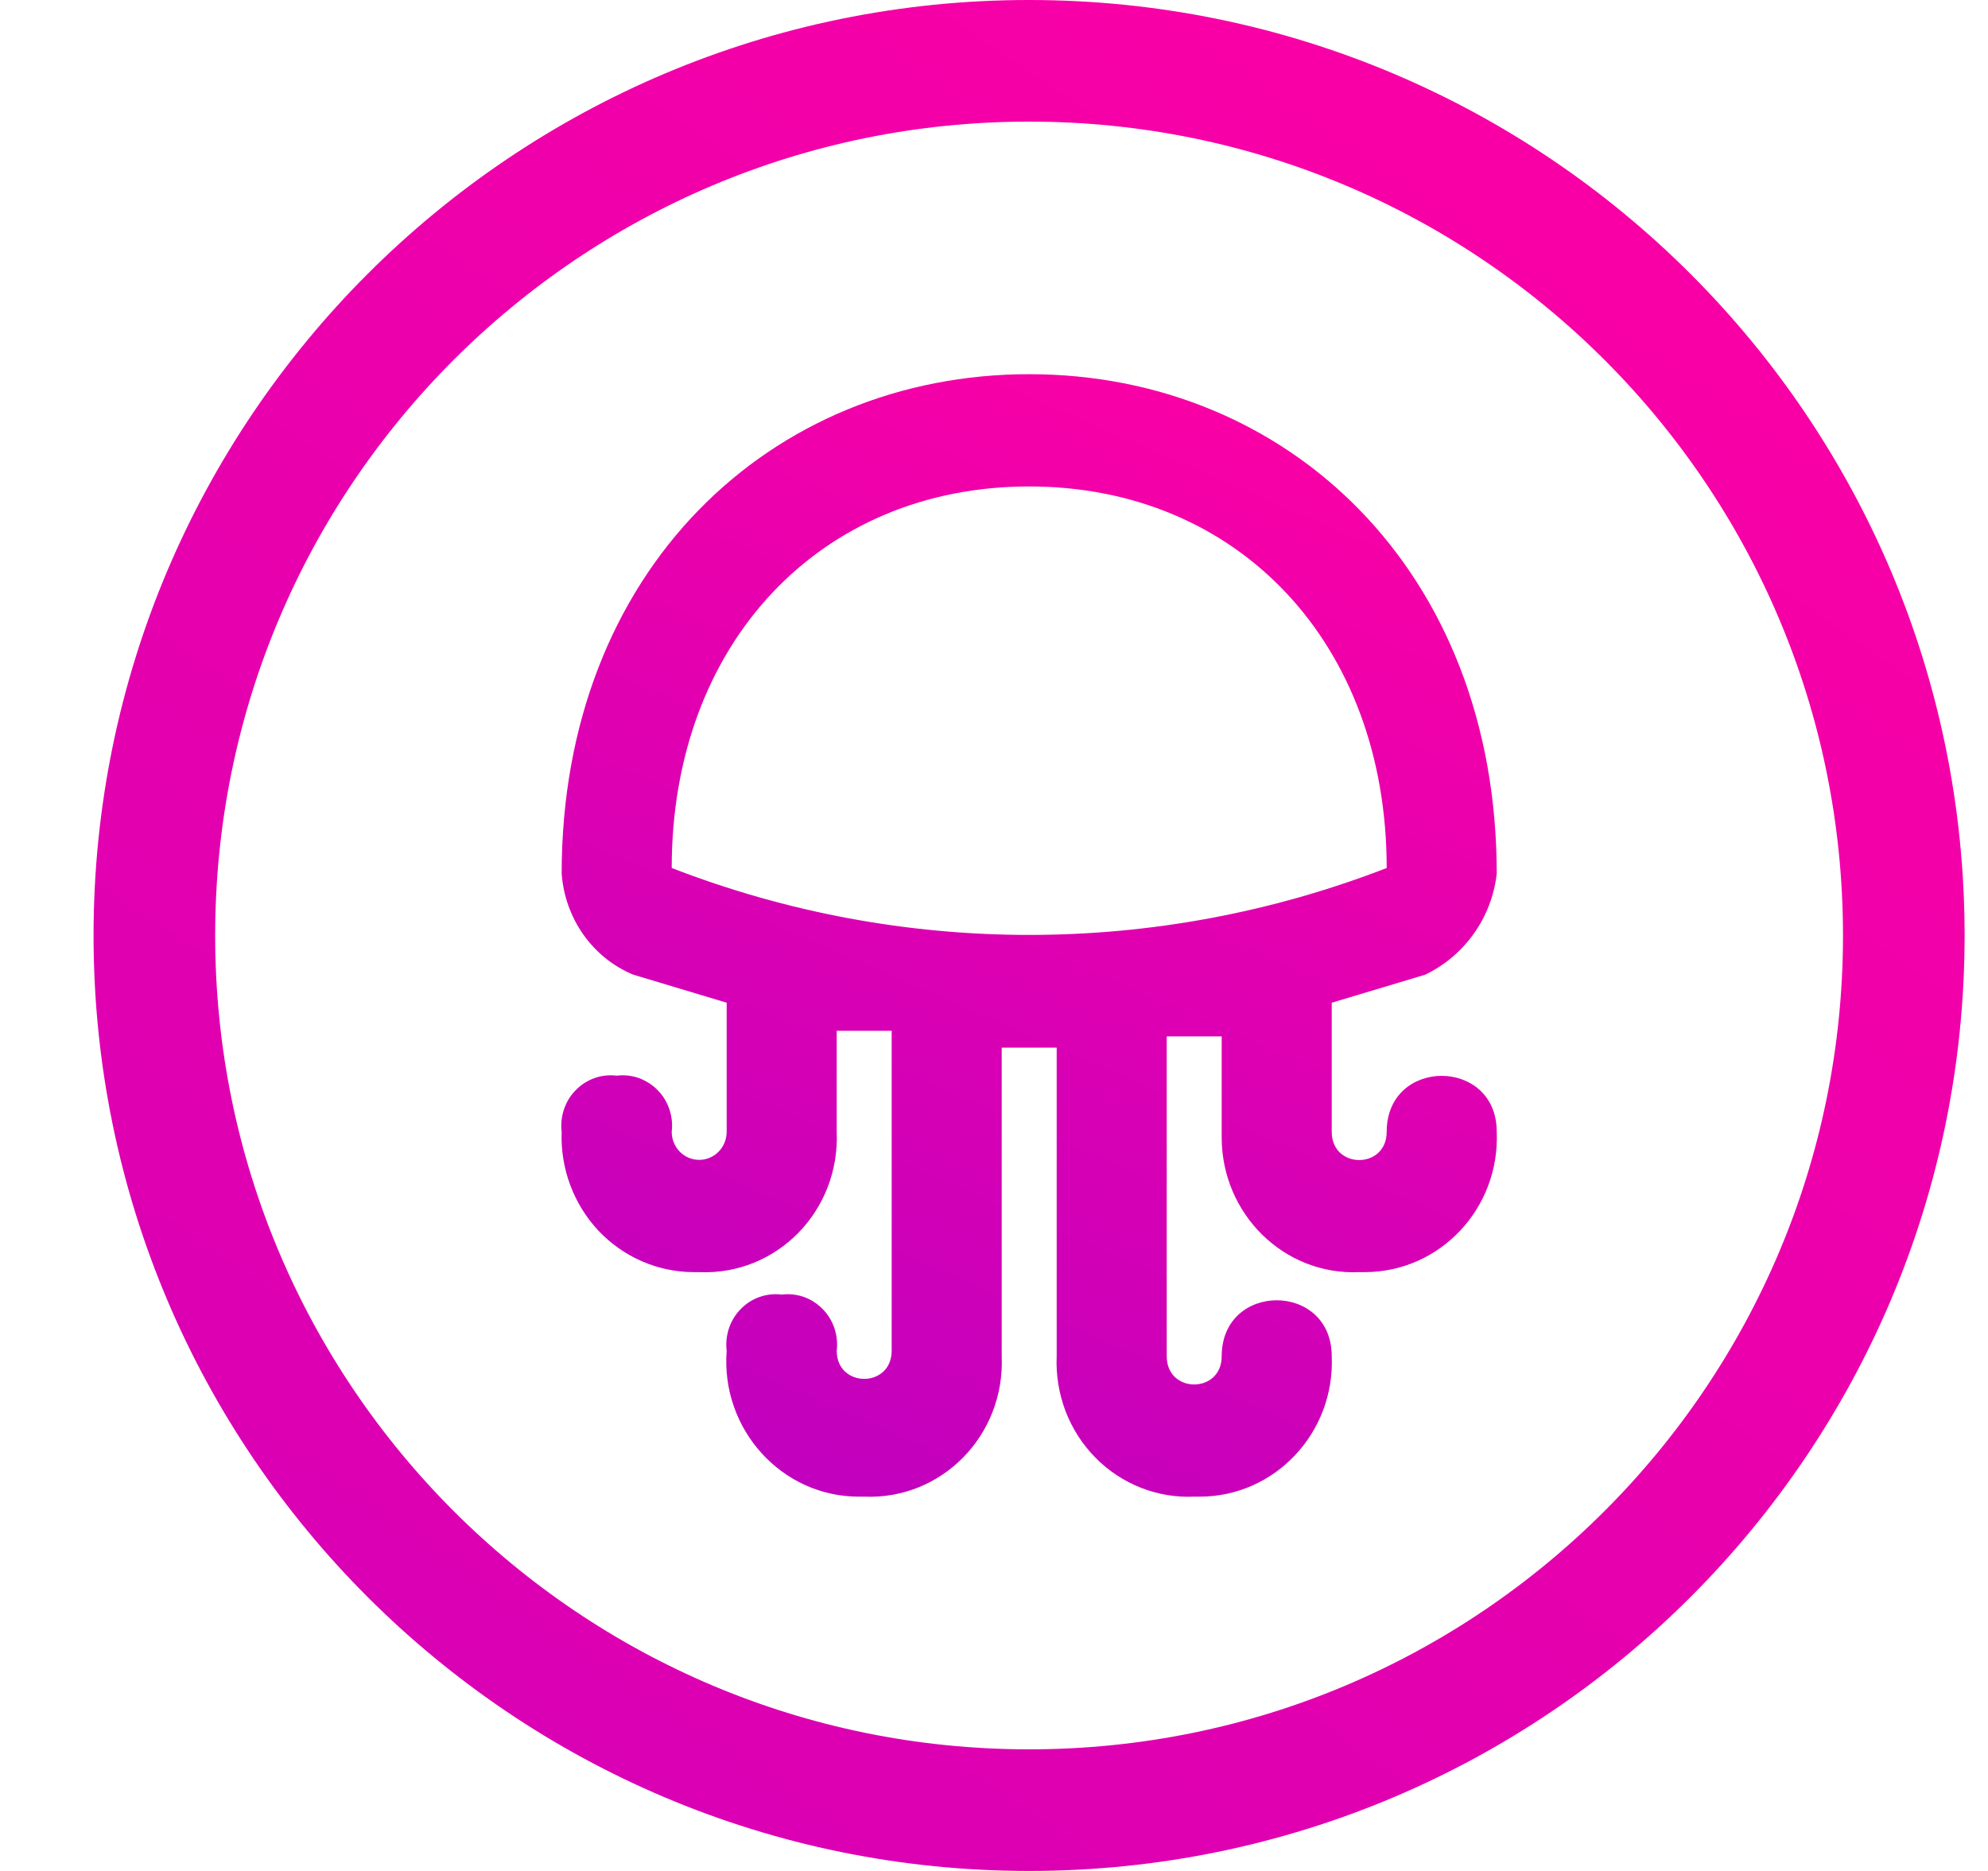
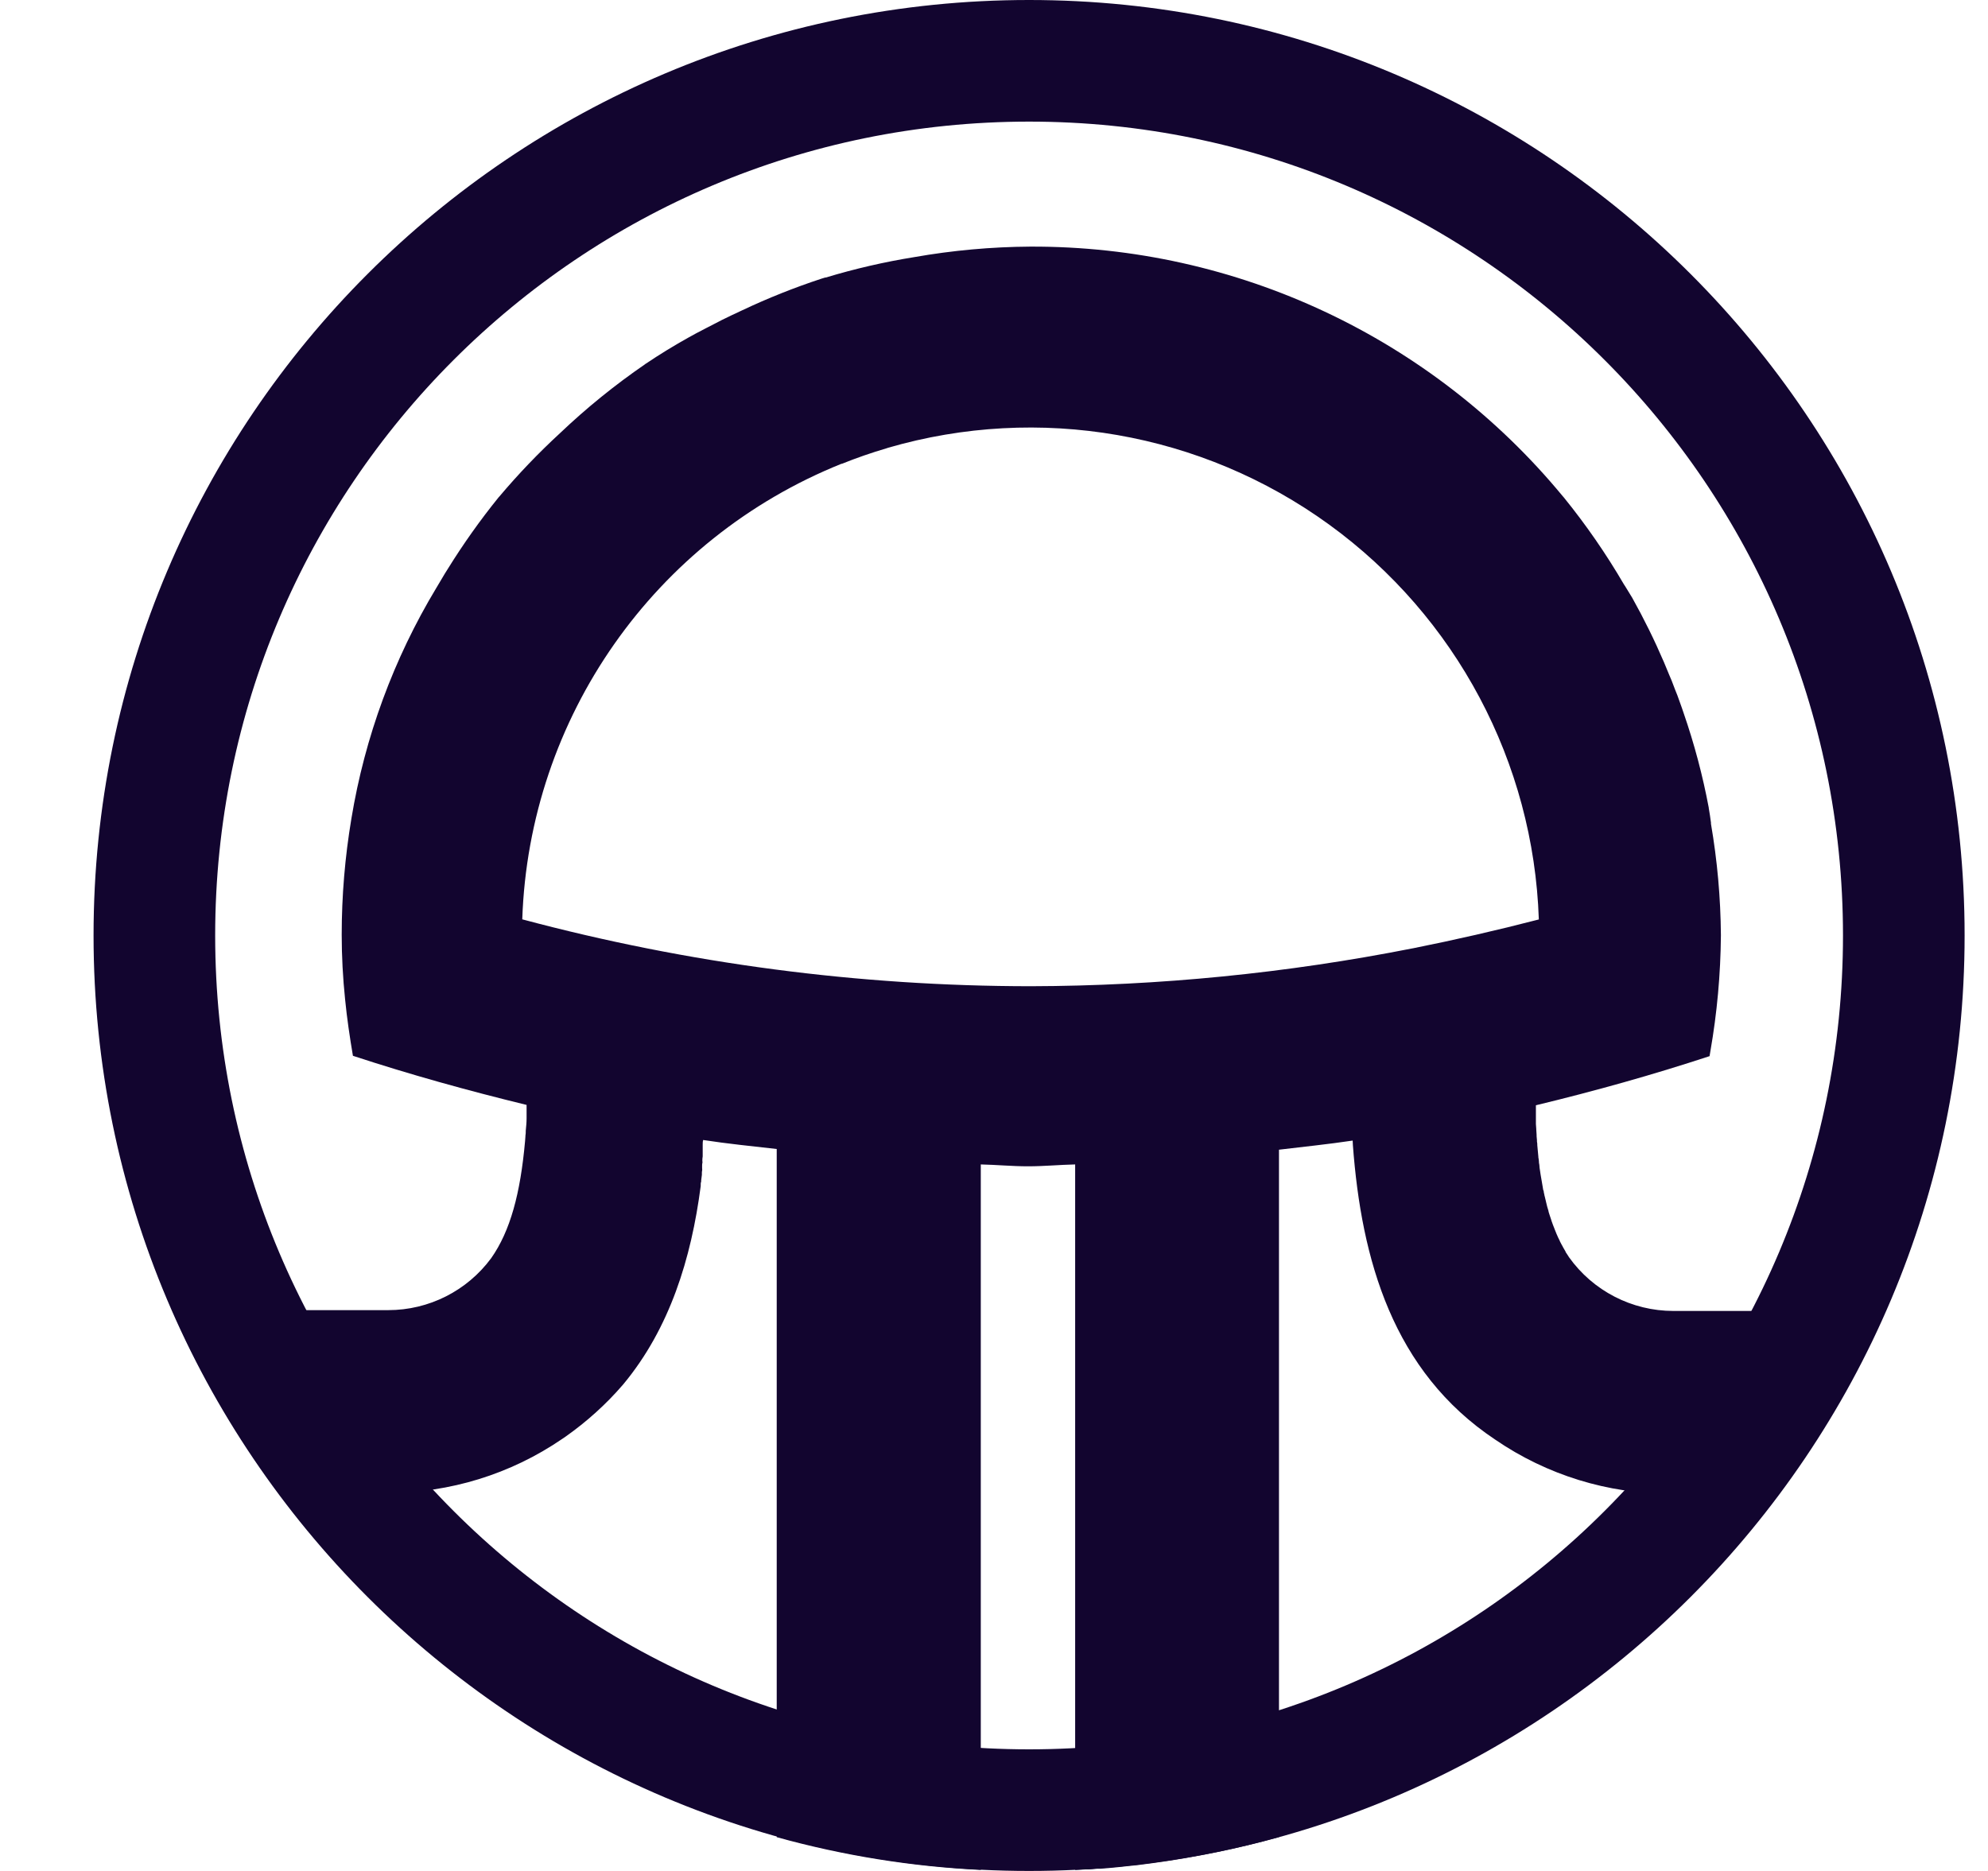
- <svg xmlns="http://www.w3.org/2000/svg" width="17" height="16" viewBox="0 0 17 16" fill="none">
-   <defs>
-     <linearGradient id="earn_icon_gradient" x1="12.64" y1="3.2" x2="7.874" y2="14.208" gradientUnits="userSpaceOnUse">
-       <stop stop-color="#FF00A3" />
-       <stop offset="1" stop-color="#BC00C0" />
-     </linearGradient>
-     <linearGradient id="paint1_linear_3934_4543" x1="16.48" y1="-6.96606e-07" x2="-2.91" y2="28.193" gradientUnits="userSpaceOnUse">
-       <stop stop-color="#FF00A3" />
-       <stop offset="1" stop-color="#BC00C0" />
-     </linearGradient>
-   </defs>
-   <g id="Icon-button/Earn">
-     <path id="Vector2" d="M8.801 4.16C10.588 4.16 11.858 5.503 11.858 7.423C9.889 8.186 7.713 8.186 5.744 7.423C5.744 5.503 7.014 4.16 8.801 4.16ZM8.801 3.2C6.59 3.2 4.803 4.88 4.803 7.471C4.831 7.855 5.067 8.191 5.415 8.335L6.214 8.575V9.679C6.214 9.743 6.189 9.804 6.145 9.849C6.101 9.894 6.041 9.919 5.979 9.919C5.917 9.919 5.857 9.894 5.813 9.849C5.769 9.804 5.744 9.743 5.744 9.679C5.752 9.614 5.745 9.548 5.724 9.486C5.703 9.424 5.669 9.368 5.623 9.322C5.578 9.276 5.523 9.241 5.462 9.219C5.402 9.198 5.337 9.191 5.273 9.199C5.21 9.191 5.145 9.198 5.085 9.219C5.024 9.241 4.969 9.276 4.924 9.322C4.878 9.368 4.844 9.424 4.823 9.486C4.802 9.548 4.795 9.614 4.803 9.679C4.797 9.834 4.822 9.989 4.876 10.134C4.93 10.279 5.012 10.412 5.117 10.524C5.223 10.636 5.349 10.725 5.489 10.786C5.629 10.847 5.78 10.879 5.932 10.879H5.979C6.642 10.908 7.183 10.356 7.155 9.679V8.815H7.625V11.551C7.625 11.872 7.155 11.872 7.155 11.551C7.163 11.486 7.156 11.42 7.135 11.358C7.114 11.296 7.08 11.24 7.034 11.194C6.989 11.148 6.934 11.112 6.873 11.091C6.813 11.07 6.748 11.063 6.685 11.071C6.621 11.063 6.556 11.07 6.496 11.091C6.435 11.112 6.38 11.148 6.335 11.194C6.289 11.24 6.255 11.296 6.234 11.358C6.213 11.42 6.206 11.486 6.214 11.551C6.162 12.223 6.685 12.799 7.343 12.799H7.39C8.053 12.827 8.594 12.275 8.566 11.599V8.959H9.036V11.599C9.029 11.758 9.055 11.917 9.111 12.066C9.168 12.215 9.254 12.35 9.365 12.463C9.475 12.576 9.608 12.664 9.754 12.722C9.9 12.78 10.056 12.806 10.212 12.799H10.259C10.903 12.799 11.416 12.251 11.388 11.599C11.388 10.96 10.447 10.96 10.447 11.599C10.447 11.92 9.977 11.92 9.977 11.599V8.863H10.447V9.727C10.447 10.38 10.979 10.908 11.623 10.879H11.67C12.315 10.879 12.827 10.332 12.799 9.679C12.799 9.041 11.858 9.041 11.858 9.679C11.858 10.001 11.388 10.001 11.388 9.679V8.575L12.188 8.335C12.526 8.172 12.757 7.846 12.799 7.471C12.799 4.88 11.012 3.2 8.801 3.2Z" fill="url(#earn_icon_gradient)" />
-     <circle id="Ellipse 125" cx="8.8" cy="8" r="7.48" stroke="url(#paint1_linear_3934_4543)" stroke-width="1.04" stroke-linecap="round" stroke-linejoin="round" />
-   </g>
+ <svg xmlns="http://www.w3.org/2000/svg" width="17" height="16" fill="none">
+   <path fill="#12052F" d="M14.31 11.211a1.097 1.097 0 0 1-.894-.461l-.006-.01-.022-.033v-.003l-.015-.026-.003-.005-.014-.026-.003-.005-.014-.027-.002-.006-.013-.026a.044.044 0 0 0-.003-.007l-.012-.027a.05.05 0 0 0-.003-.008l-.011-.027-.003-.008-.011-.028a.05.05 0 0 0-.003-.008l-.01-.028-.003-.01a.564.564 0 0 1-.013-.039l-.009-.028-.002-.011-.009-.03-.003-.011-.007-.029-.003-.013-.007-.029c0-.005-.003-.01-.004-.015 0-.005-.004-.019-.006-.028-.002-.01 0-.013-.004-.019-.003-.006-.003-.017-.005-.025l-.008-.047a3.008 3.008 0 0 1-.02-.124V9.98c0-.013-.003-.026-.005-.038v-.007c0-.013-.003-.025-.005-.038v-.005a2.34 2.34 0 0 1-.009-.097c0-.01 0-.022-.003-.033V9.75l-.003-.033v-.012l-.003-.047v-.004l-.003-.042v-.16c.502-.121.998-.26 1.485-.42l.007-.042a6.062 6.062 0 0 0 .09-.99v-.004a5.899 5.899 0 0 0-.085-.951v-.01c-.006-.042-.011-.083-.019-.125v-.003a5.693 5.693 0 0 0-.214-.807l-.016-.047-.038-.106-.02-.05-.029-.076-.02-.047-.046-.111a5.859 5.859 0 0 0-.272-.552l-.06-.098-.01-.015a5.91 5.91 0 0 0-.515-.745l-.008-.009a5.875 5.875 0 0 0-4.551-2.135H8.81a5.94 5.94 0 0 0-.993.09 5.79 5.79 0 0 0-.754.174h-.005l-.033.01a5.886 5.886 0 0 0-.677.27c-.058.027-.116.054-.174.083l-.12.062-.01.005-.09.047-.062.034a5.11 5.11 0 0 0-.369.226l-.004.002-.003.003a5.901 5.901 0 0 0-.729.591 5.917 5.917 0 0 0-.515.538l-.009.01a5.985 5.985 0 0 0-.433.61l-.027.043-.06.101-.012.02A5.585 5.585 0 0 0 3.005 7c-.055.328-.083.66-.083.994 0 .184.01.368.029.552.016.162.04.324.067.483.487.16.984.298 1.485.42v.05a.12.12 0 0 0 0 .014V9.565c0 .036-.004.07-.007.104 0 .015 0 .03-.003.044v.006l-.003.04c-.04.447-.126.768-.29 1.001a1.094 1.094 0 0 1-.88.444H1.472c.243.554.548 1.078.909 1.563h.932c.533 0 1.054-.16 1.495-.462l.028-.019c.18-.127.345-.275.489-.442l.006-.007c.395-.476.58-1.072.661-1.694v-.01c0-.01 0-.018.004-.028v-.011l.006-.047v-.015c0-.005 0-.014.002-.021.002-.007 0-.014 0-.021v-.02c0-.006 0-.016.002-.024.003-.008 0-.011 0-.017 0-.013 0-.026.003-.04V9.79c0-.014 0-.028.004-.041.207.032.418.053.629.077v5.885c.57.158 1.155.252 1.745.28V9.958c.135.003.268.016.404.016s.268-.013.403-.016v6.033h.008l.076-.004h.024c.027 0 .052-.004.079-.006h.028l.074-.006.032-.003.072-.007.035-.004.047-.005.06-.006.036-.005.078-.01.022-.003c.362-.05.72-.123 1.072-.222V9.832c.21-.025.422-.047.63-.078l.002.04c.073.977.34 1.934 1.218 2.518.441.302.963.463 1.497.462h.91c.362-.484.666-1.009.91-1.563H14.31ZM12.08 8.11a17.089 17.089 0 0 1-3.267.324 16.872 16.872 0 0 1-4.347-.572 4.357 4.357 0 0 1 2.73-3.896H7.2c.124-.05.251-.094.38-.132l.015-.005a4.352 4.352 0 0 1 5.564 4.034c-.359.093-.718.175-1.078.247Z" mask="#12052F" />
+   <circle cx="8.8" cy="8" r="7.48" stroke="#12052F" stroke-linecap="round" stroke-linejoin="round" stroke-width="1.04" />
</svg>
